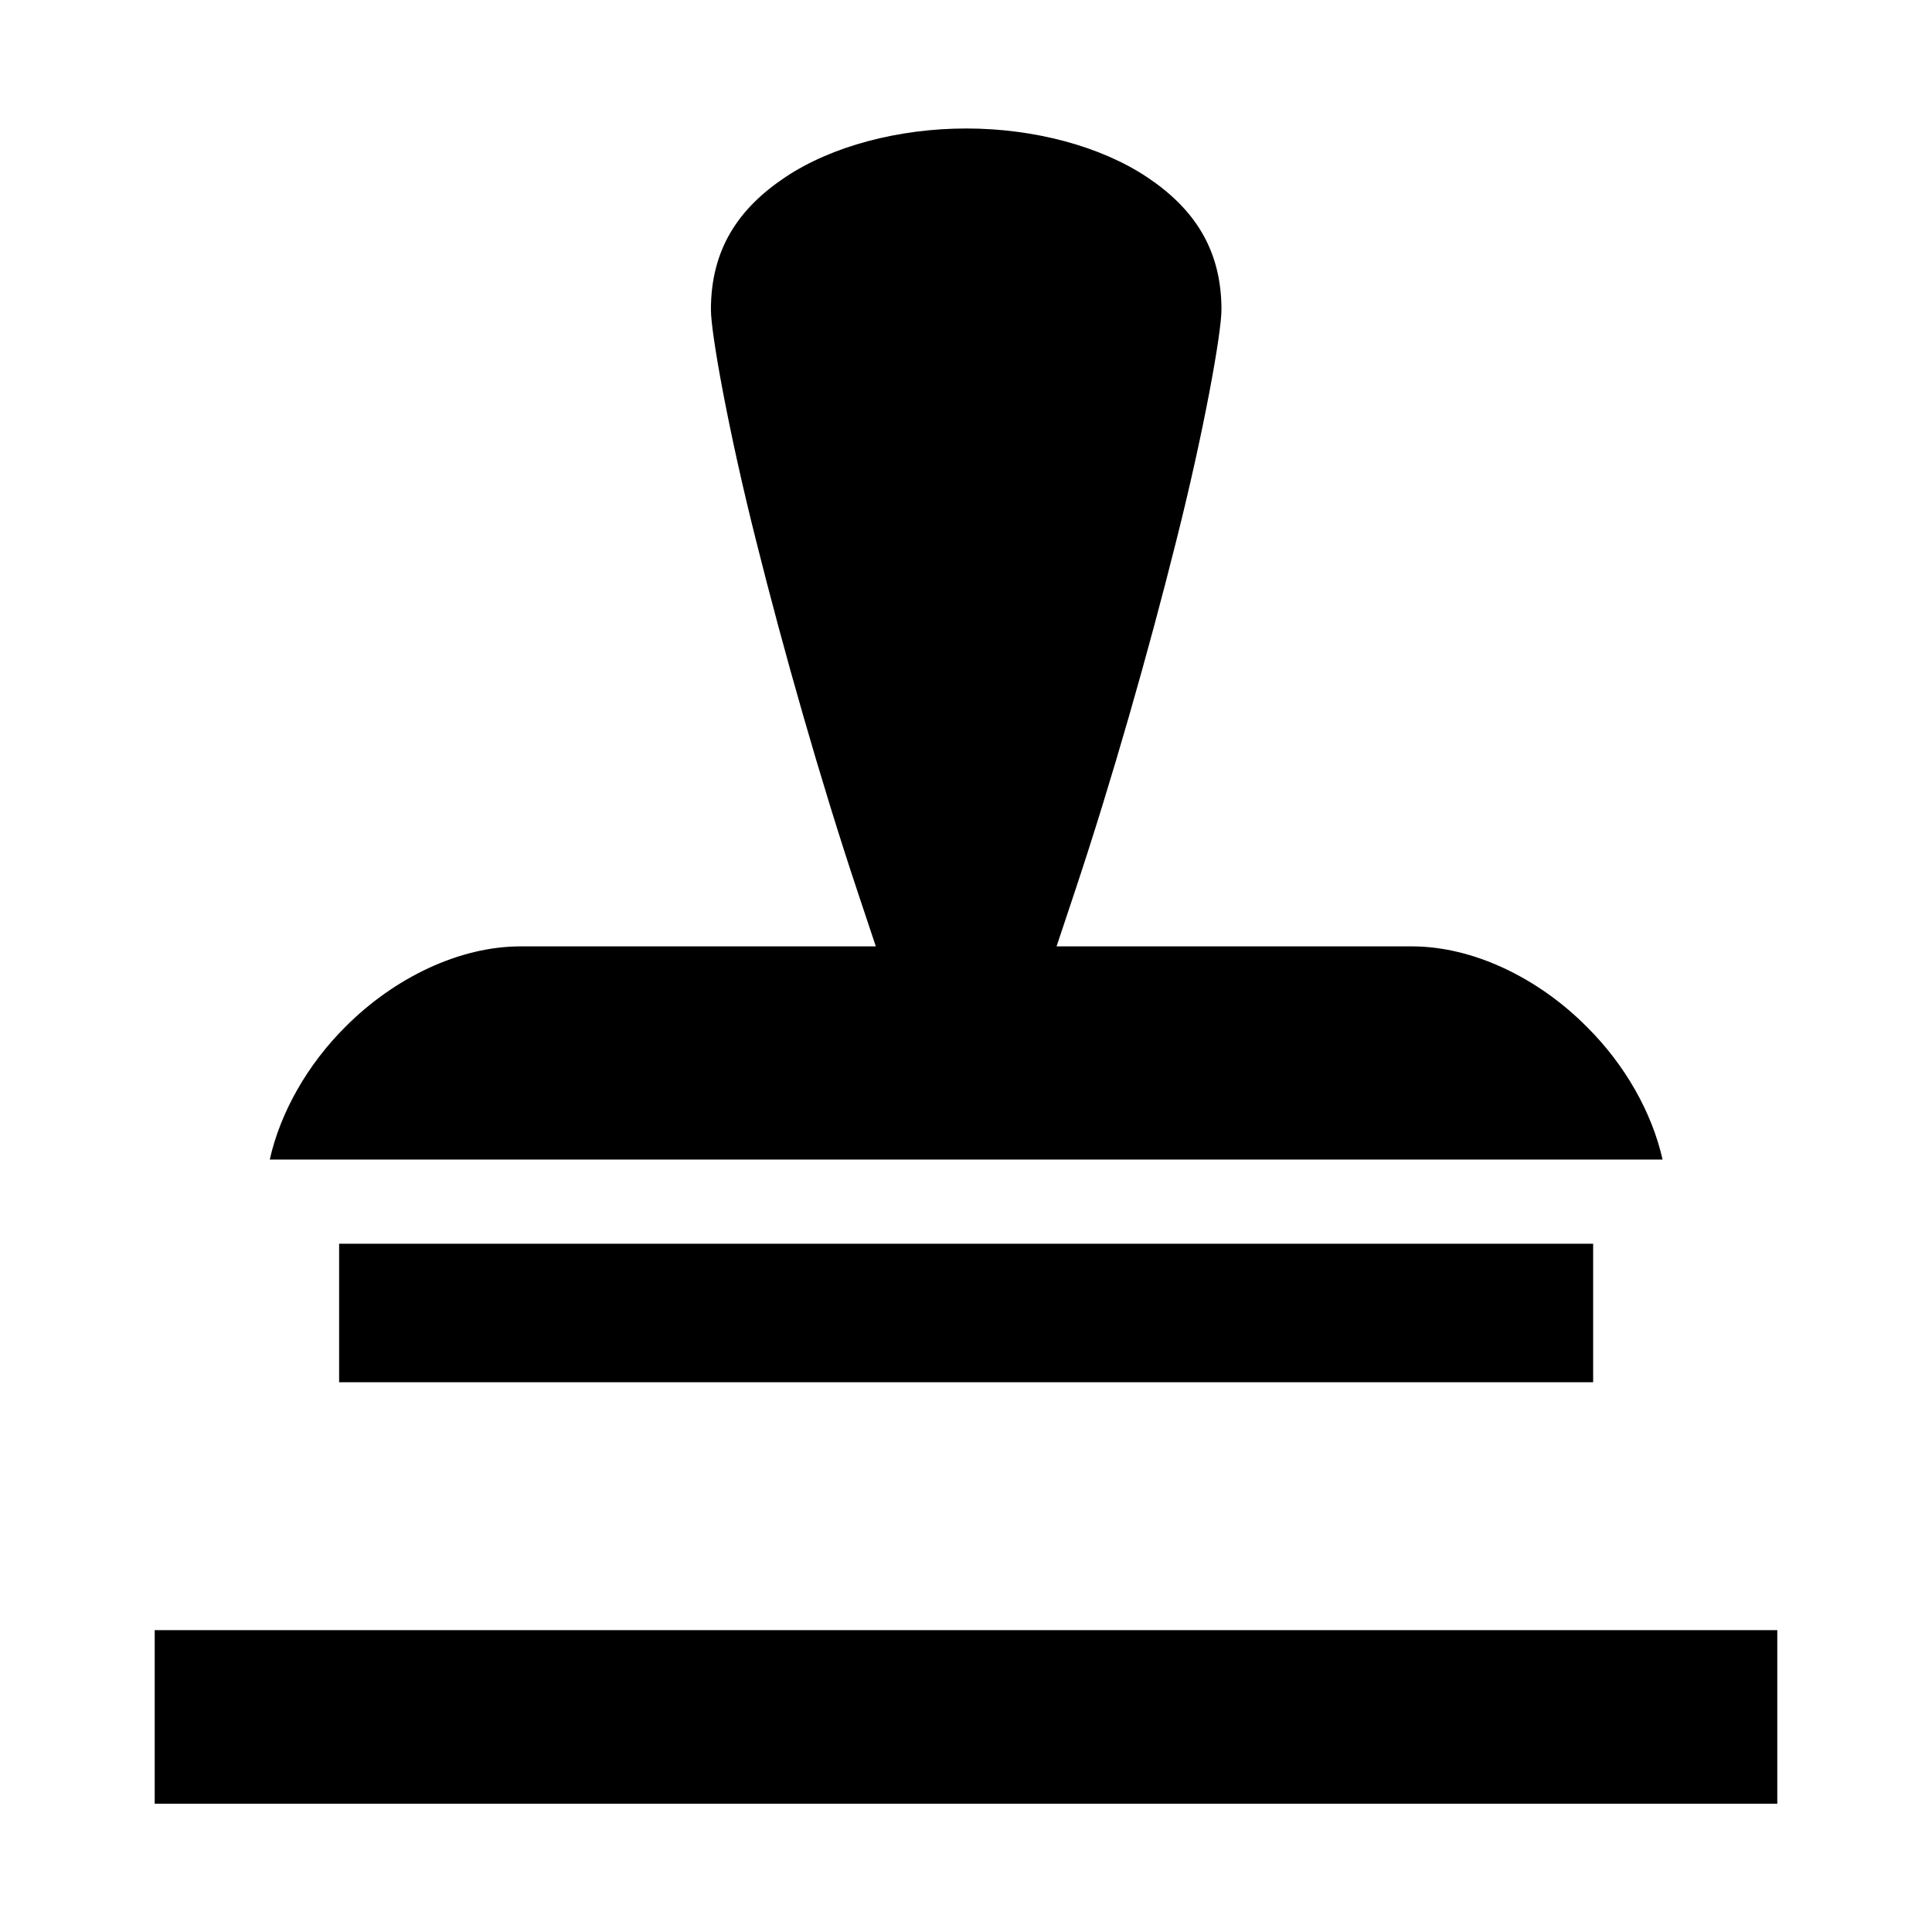
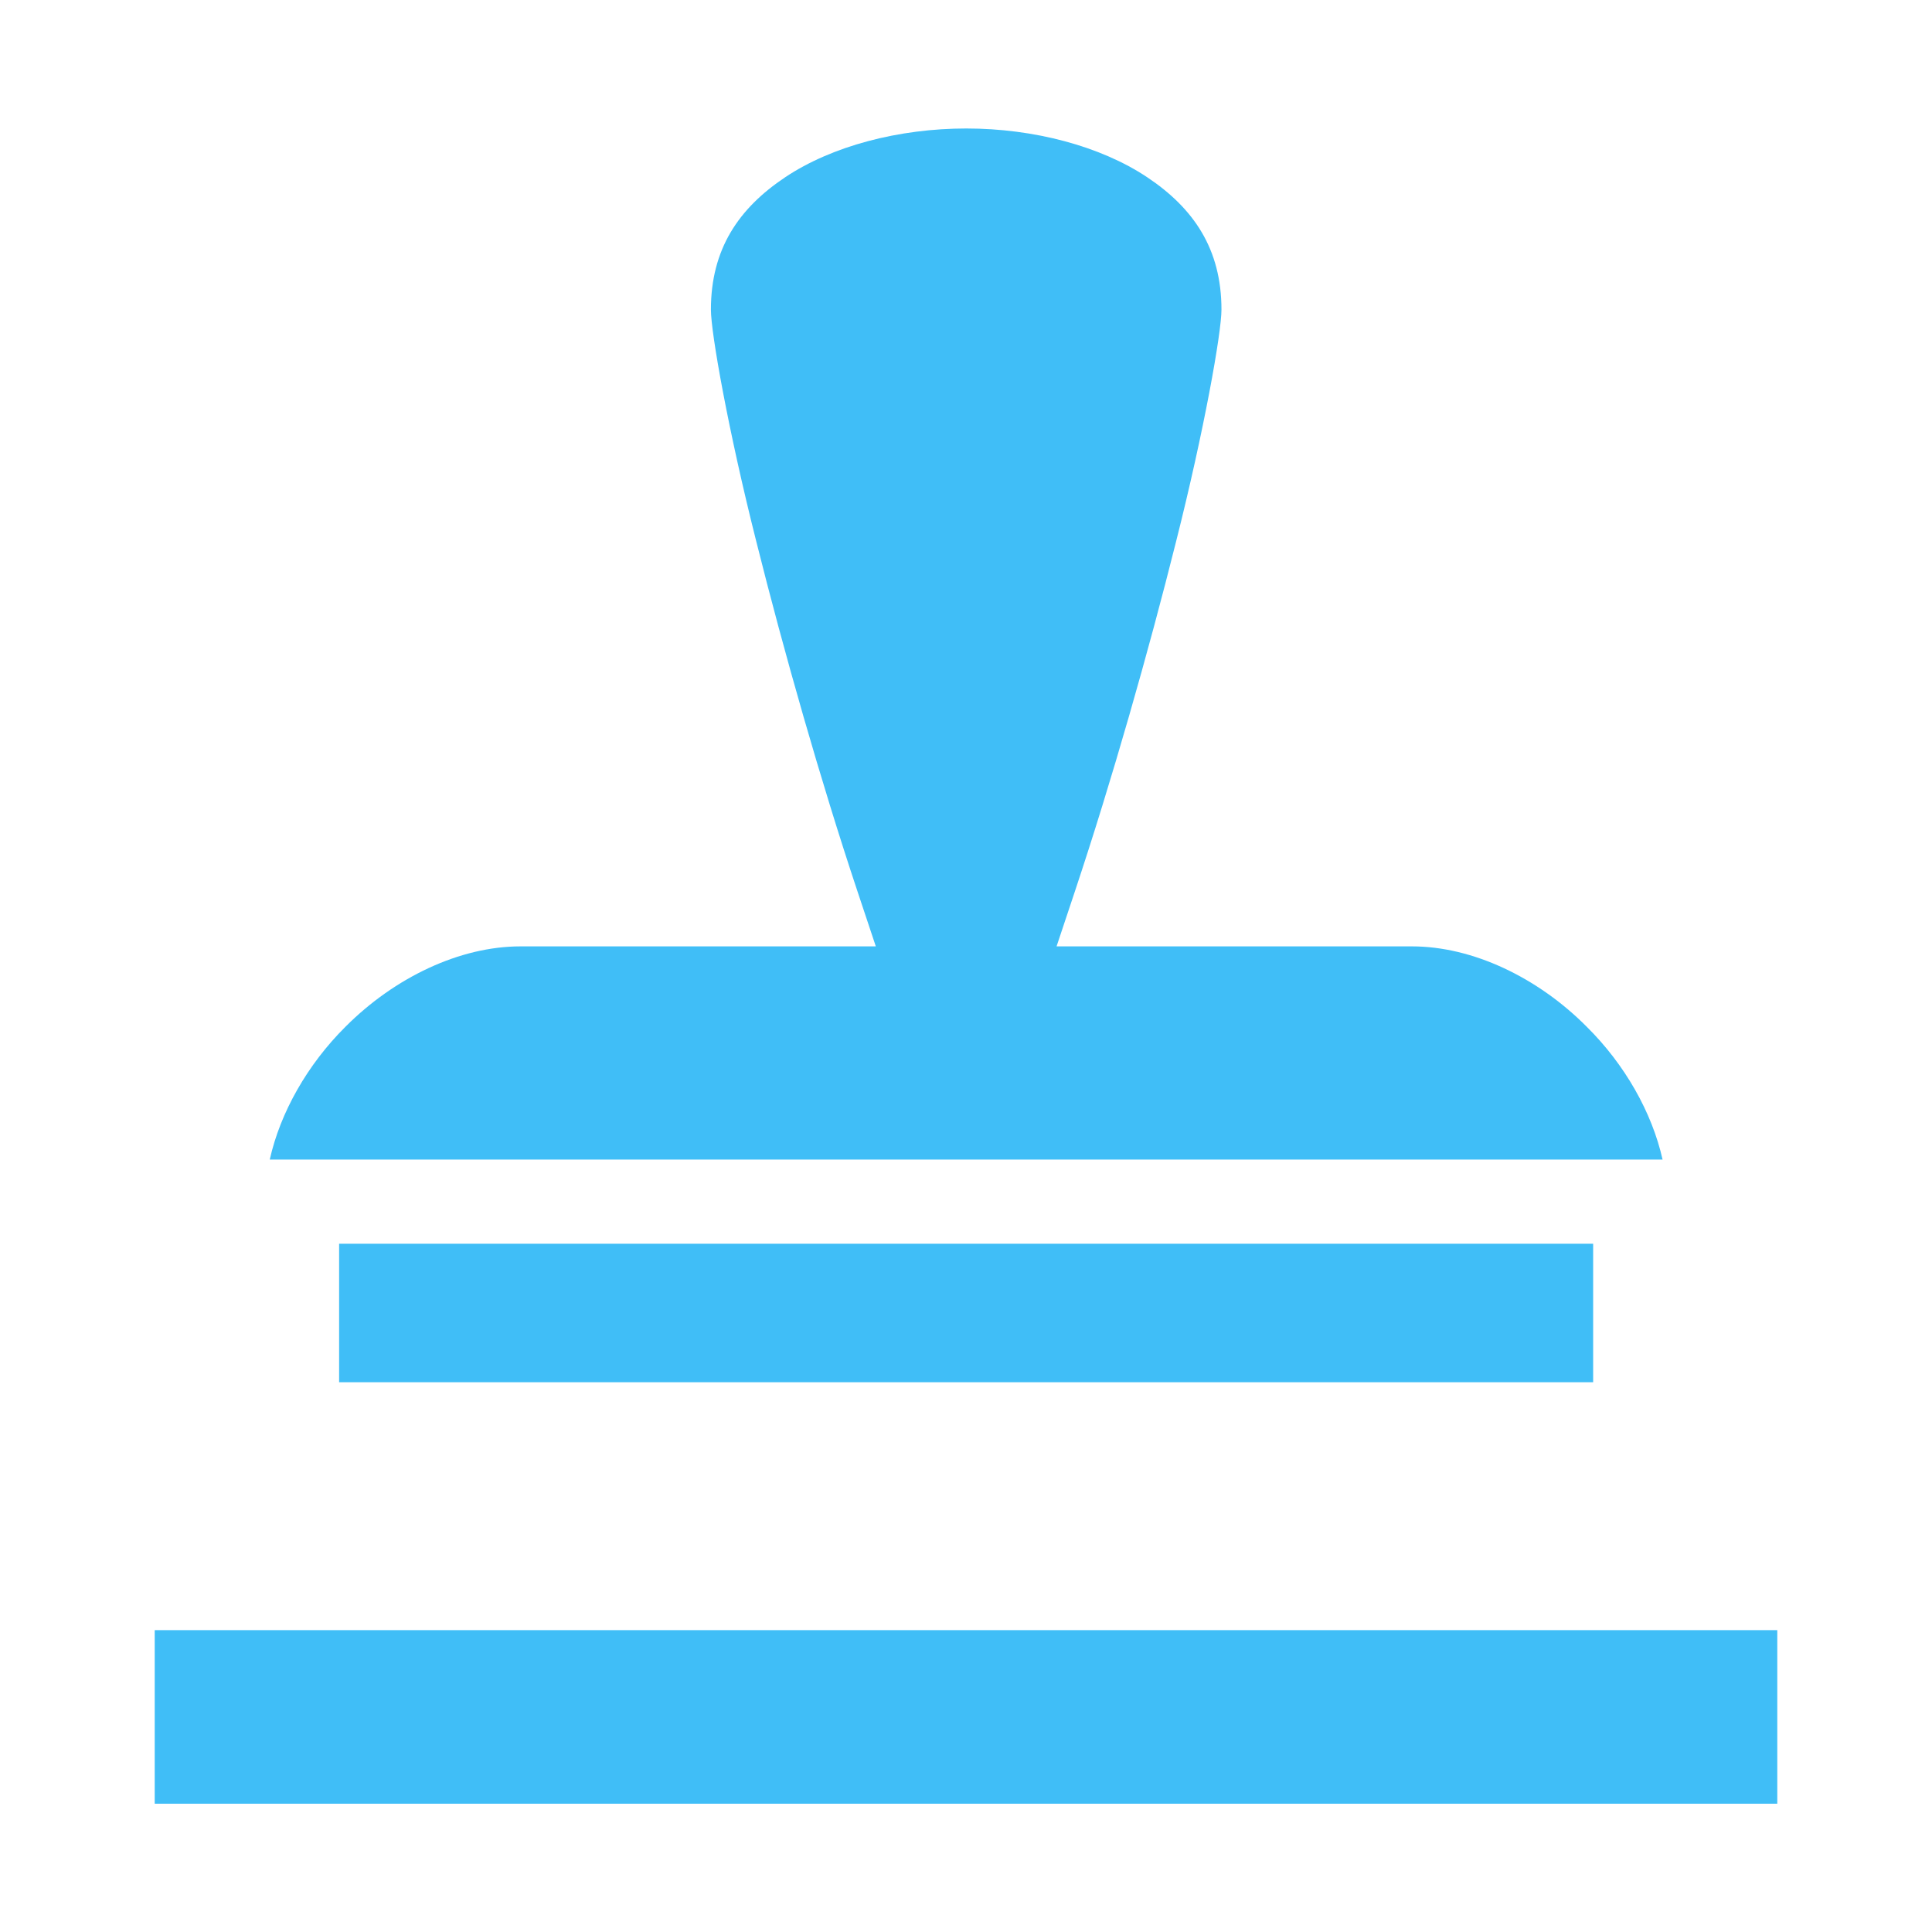
- <svg xmlns="http://www.w3.org/2000/svg" stroke="currentColor" fill="currentColor" stroke-width="0" viewBox="0 0 512 512" height="1em" width="1em">
+ <svg xmlns="http://www.w3.org/2000/svg" stroke="#40bef7" fill="#40bef7" stroke-width="0" viewBox="0 0 512 512" height="1em" width="1em">
  <path d="M256.1 34.05c-17.9 0-35.6 4.64-48 12.91-12.4 8.28-19.7 19.1-19.7 35.1 0 6.15 4.6 32.04 12 61.34 7.3 29.2 17.1 63.6 26.8 92.7l4.9 14.7h-94.2c-16 0-33.3 8.2-46.35 21.3-10.06 10-17.27 22.7-20.06 35.2H440.6c-2.8-12.5-10-25.2-20.1-35.2-13-13.1-30.3-21.3-46.3-21.3H280l4.9-14.7c9.7-29.1 19.5-63.5 26.8-92.7 7.4-29.3 12-55.19 12-61.34 0-16-7.3-26.83-19.7-35.1-12.4-8.27-30.1-12.91-47.9-12.91zM89.87 329.6v36.7H422.2v-36.7zM41 432v46h430v-46z" />
</svg>
